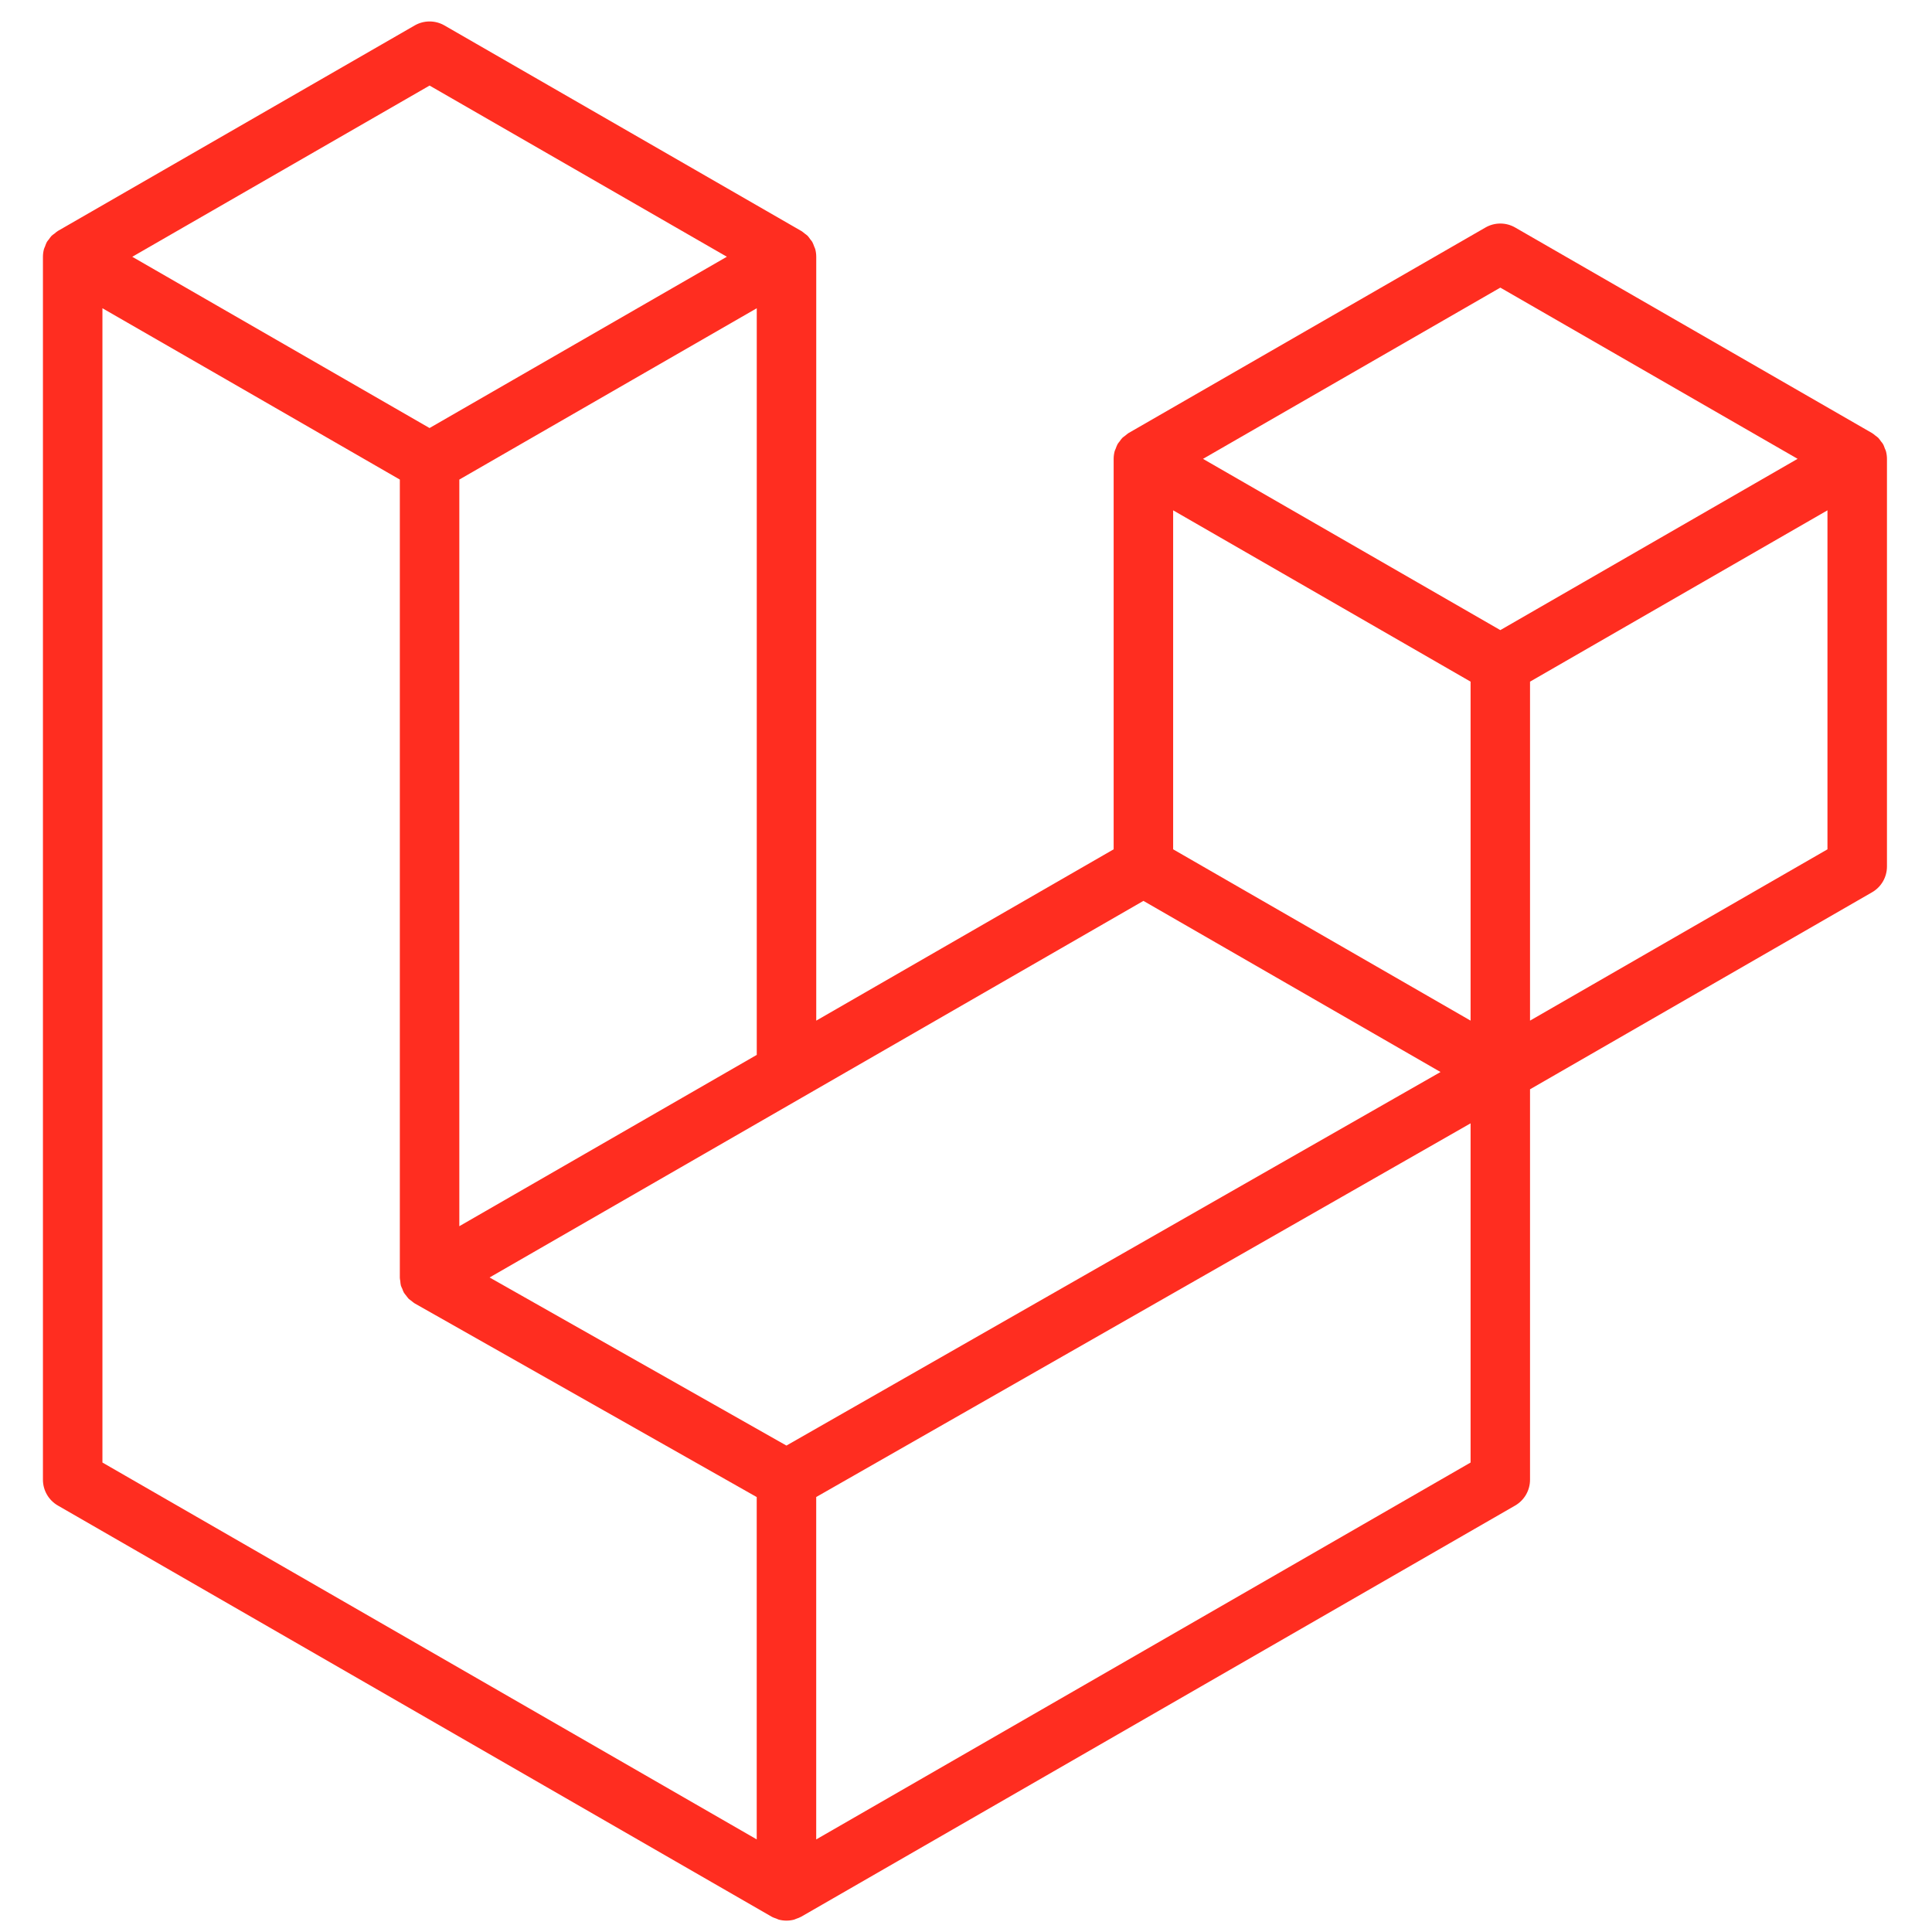
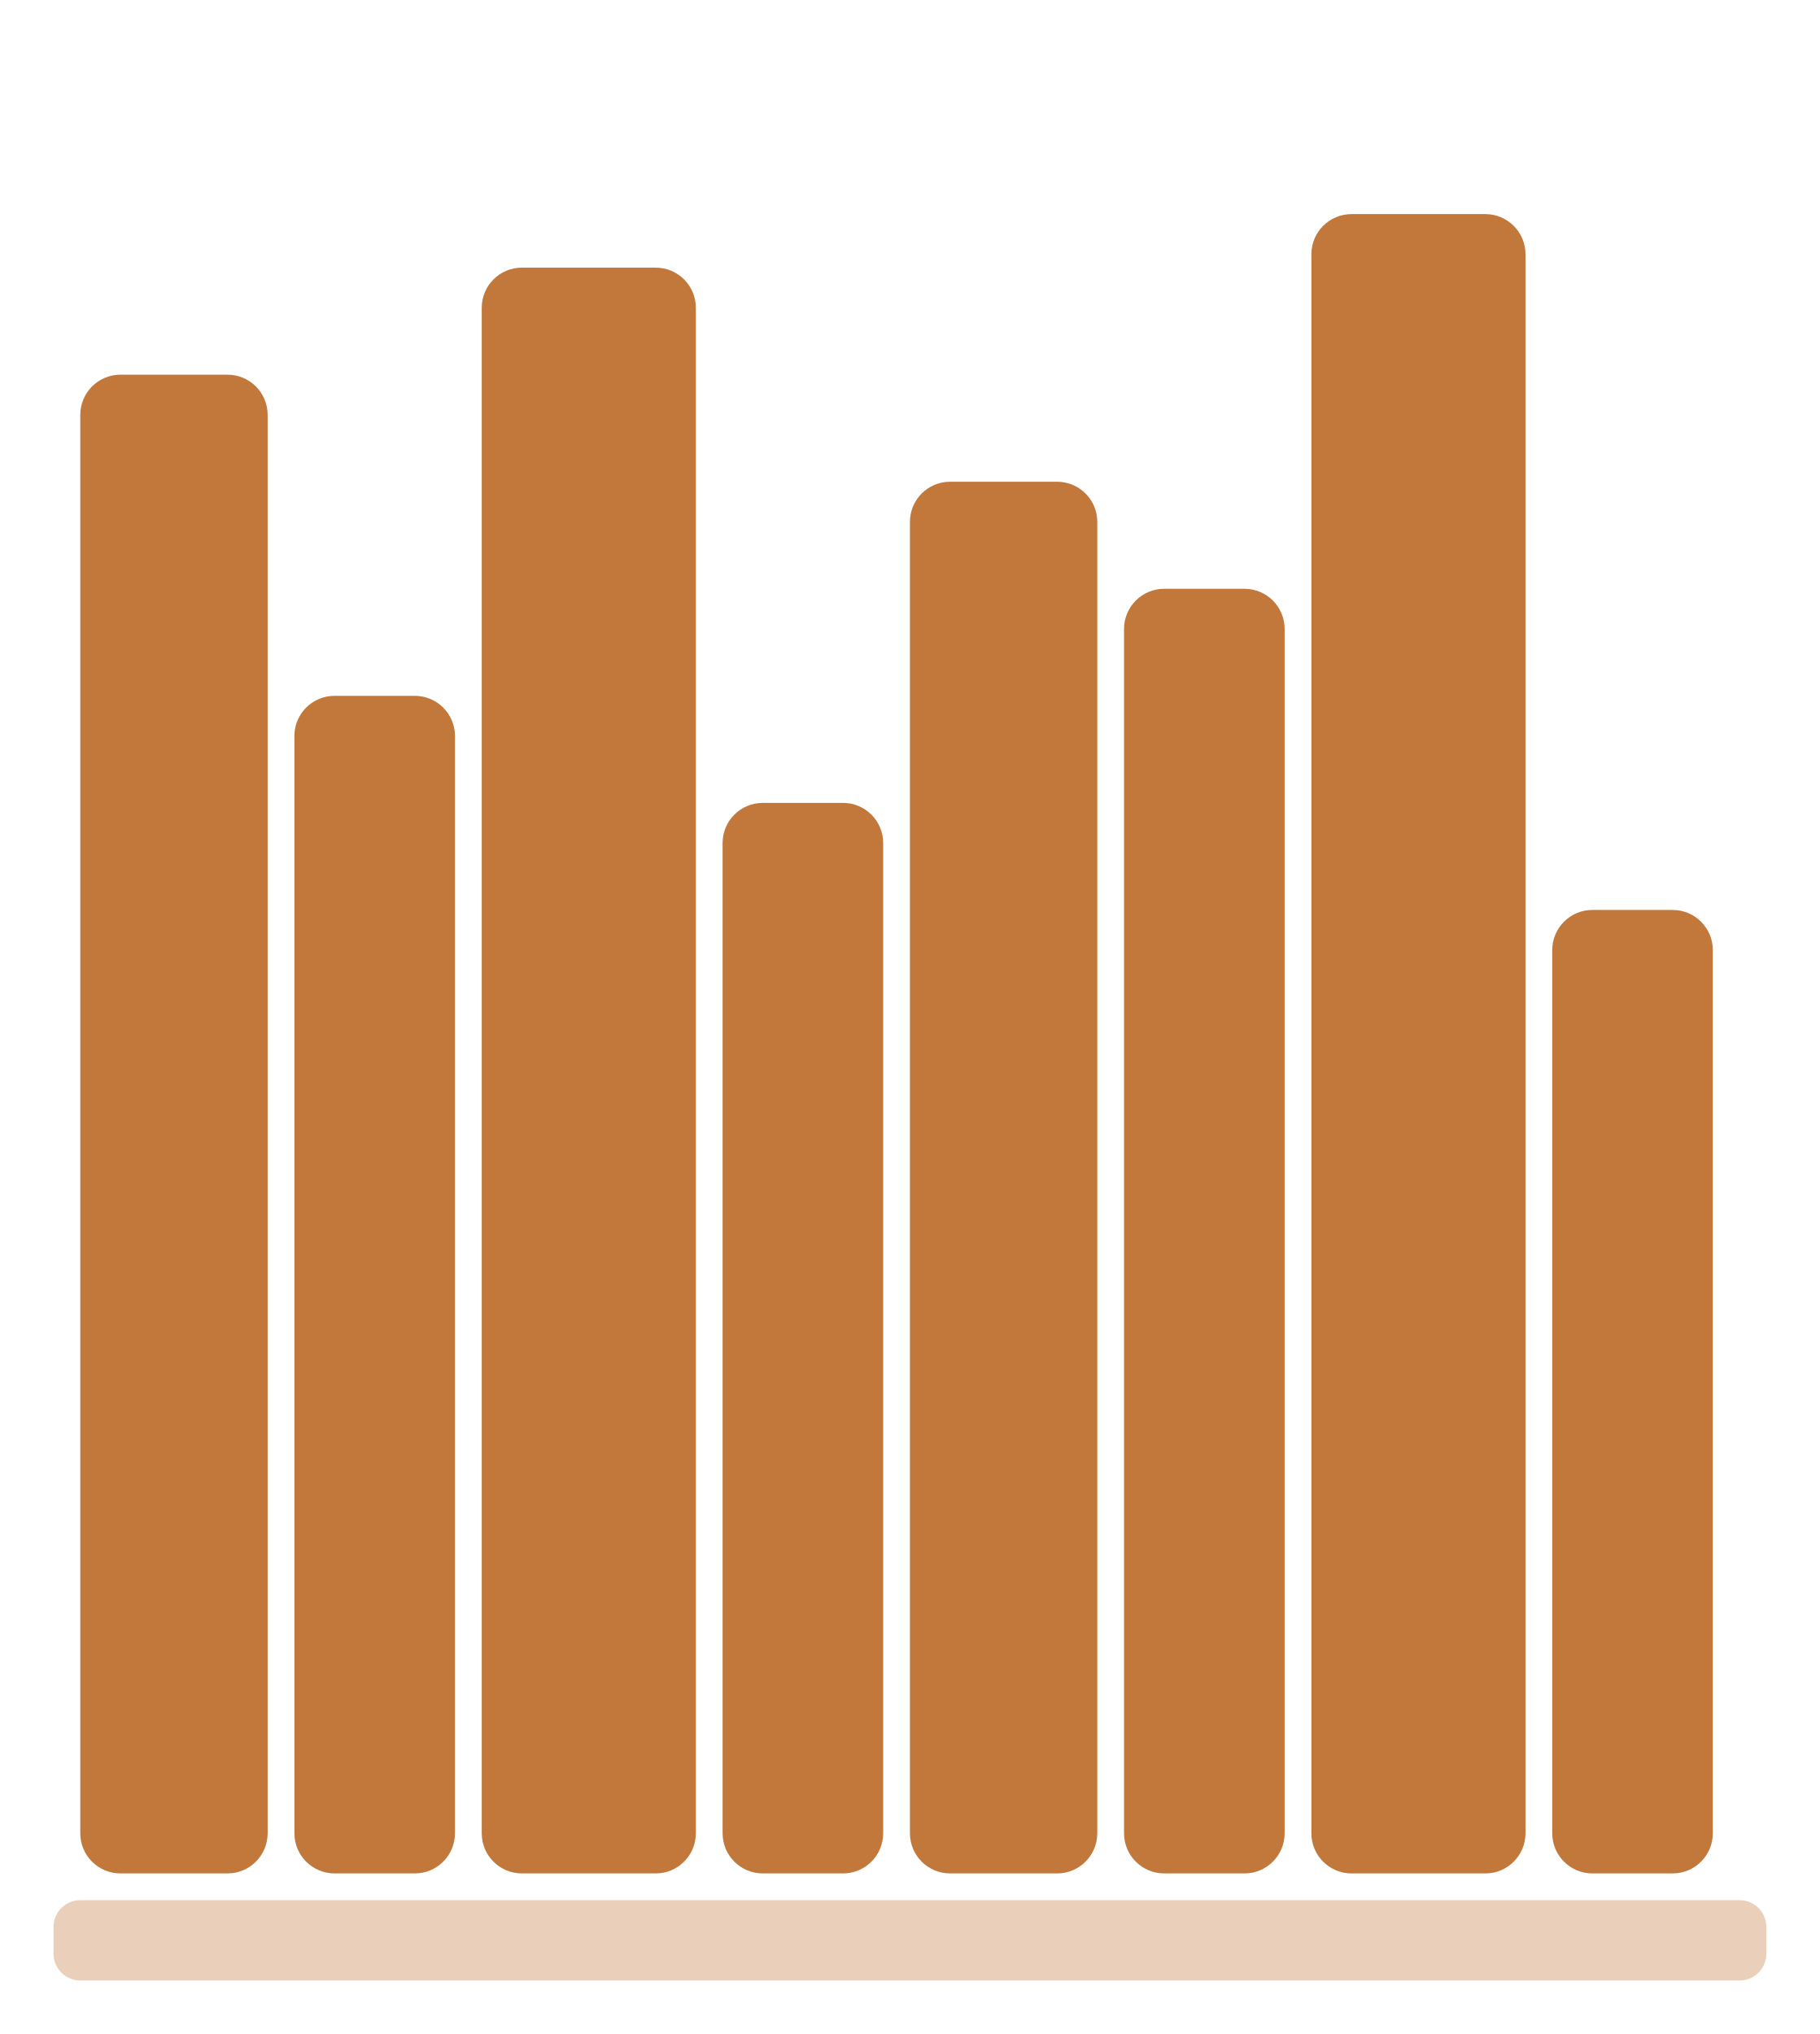
- <svg xmlns="http://www.w3.org/2000/svg" width="166" height="166" viewBox="0 0 166 166" fill="none">
-   <path fill-rule="evenodd" clip-rule="evenodd" d="M162.041 38.759C162.099 38.977 162.129 39.201 162.13 39.426V74.452C162.13 74.902 162.011 75.344 161.786 75.733C161.561 76.122 161.237 76.444 160.847 76.668L131.462 93.594V127.141C131.462 128.054 130.977 128.897 130.186 129.357L68.847 164.683C68.707 164.763 68.554 164.814 68.401 164.868C68.343 164.887 68.289 164.922 68.228 164.938C67.8 165.051 67.349 165.051 66.92 164.938C66.85 164.919 66.786 164.881 66.719 164.855C66.579 164.804 66.432 164.76 66.298 164.683L4.972 129.357C4.583 129.133 4.259 128.81 4.034 128.421C3.808 128.032 3.69 127.591 3.689 127.141L3.689 22.063C3.689 21.834 3.721 21.61 3.779 21.393C3.798 21.32 3.843 21.253 3.868 21.179C3.916 21.045 3.961 20.908 4.031 20.783C4.079 20.7 4.149 20.633 4.206 20.557C4.28 20.454 4.347 20.349 4.433 20.26C4.506 20.186 4.602 20.132 4.685 20.068C4.778 19.992 4.861 19.909 4.966 19.848L35.633 2.185C36.022 1.961 36.462 1.844 36.91 1.844C37.358 1.844 37.798 1.961 38.186 2.185L68.851 19.848H68.857C68.959 19.912 69.045 19.992 69.138 20.065C69.221 20.129 69.313 20.186 69.387 20.257C69.476 20.349 69.54 20.454 69.616 20.557C69.671 20.633 69.744 20.7 69.789 20.783C69.862 20.911 69.904 21.045 69.955 21.179C69.98 21.253 70.025 21.32 70.044 21.396C70.103 21.614 70.133 21.838 70.133 22.063V87.694L95.686 72.974V39.423C95.686 39.2 95.718 38.973 95.775 38.759C95.798 38.683 95.839 38.615 95.865 38.542C95.916 38.408 95.96 38.271 96.031 38.146C96.079 38.063 96.149 37.996 96.203 37.92C96.279 37.818 96.343 37.712 96.433 37.623C96.506 37.549 96.599 37.495 96.681 37.431C96.777 37.355 96.86 37.272 96.962 37.211L127.633 19.548C128.021 19.324 128.461 19.206 128.91 19.206C129.358 19.206 129.798 19.324 130.186 19.548L160.85 37.211C160.959 37.275 161.042 37.355 161.137 37.428C161.217 37.492 161.31 37.549 161.383 37.62C161.473 37.712 161.536 37.818 161.613 37.92C161.67 37.996 161.741 38.063 161.785 38.146C161.859 38.271 161.9 38.408 161.951 38.542C161.98 38.615 162.021 38.683 162.041 38.759ZM157.018 72.974V43.848L146.287 50.028L131.462 58.568V87.694L157.021 72.974H157.018ZM126.354 125.663V96.518L111.771 104.85L70.13 128.626V158.046L126.354 125.663ZM8.801 26.485V125.663L65.018 158.043V128.629L35.649 112L35.64 111.994L35.627 111.988C35.528 111.93 35.445 111.847 35.353 111.777C35.273 111.713 35.18 111.662 35.11 111.592L35.104 111.582C35.021 111.502 34.963 111.403 34.893 111.314C34.829 111.228 34.753 111.154 34.702 111.065L34.699 111.055C34.641 110.96 34.606 110.845 34.565 110.736C34.523 110.64 34.469 110.551 34.443 110.449C34.411 110.328 34.405 110.197 34.392 110.072C34.379 109.976 34.354 109.881 34.354 109.785V109.778V41.205L19.532 32.662L8.801 26.485ZM36.913 7.35L11.364 22.063L36.907 36.777L62.453 22.06L36.907 7.35H36.913ZM50.2 99.174L65.022 90.637V26.485L54.291 32.665L39.466 41.205V105.357L50.2 99.174ZM128.91 24.713L103.363 39.426L128.91 54.14L154.453 39.423L128.91 24.713ZM126.354 58.568L111.529 50.028L100.798 43.848V72.974L115.619 81.511L126.354 87.694V58.568ZM67.571 124.205L105.042 102.803L123.772 92.109L98.245 77.405L68.854 94.334L42.066 109.762L67.571 124.205Z" fill="#FF2D20" />
+ <svg xmlns="http://www.w3.org/2000/svg" viewBox="0 0 68 76" fill="#c2783a">
+   <rect x="3" y="14" width="7" height="56" rx="1.5" />
+   <rect x="11" y="26" width="6" height="44" rx="1.5" />
+   <rect x="18" y="10" width="8" height="60" rx="1.5" />
+   <rect x="27" y="30" width="6" height="40" rx="1.5" />
+   <rect x="34" y="18" width="7" height="52" rx="1.5" />
+   <rect x="42" y="22" width="6" height="48" rx="1.5" />
+   <rect x="49" y="8" width="8" height="62" rx="1.5" />
+   <rect x="58" y="34" width="6" height="36" rx="1.5" />
+   <rect x="2" y="71" width="64" height="3" rx="1" opacity="0.35" />
</svg>
